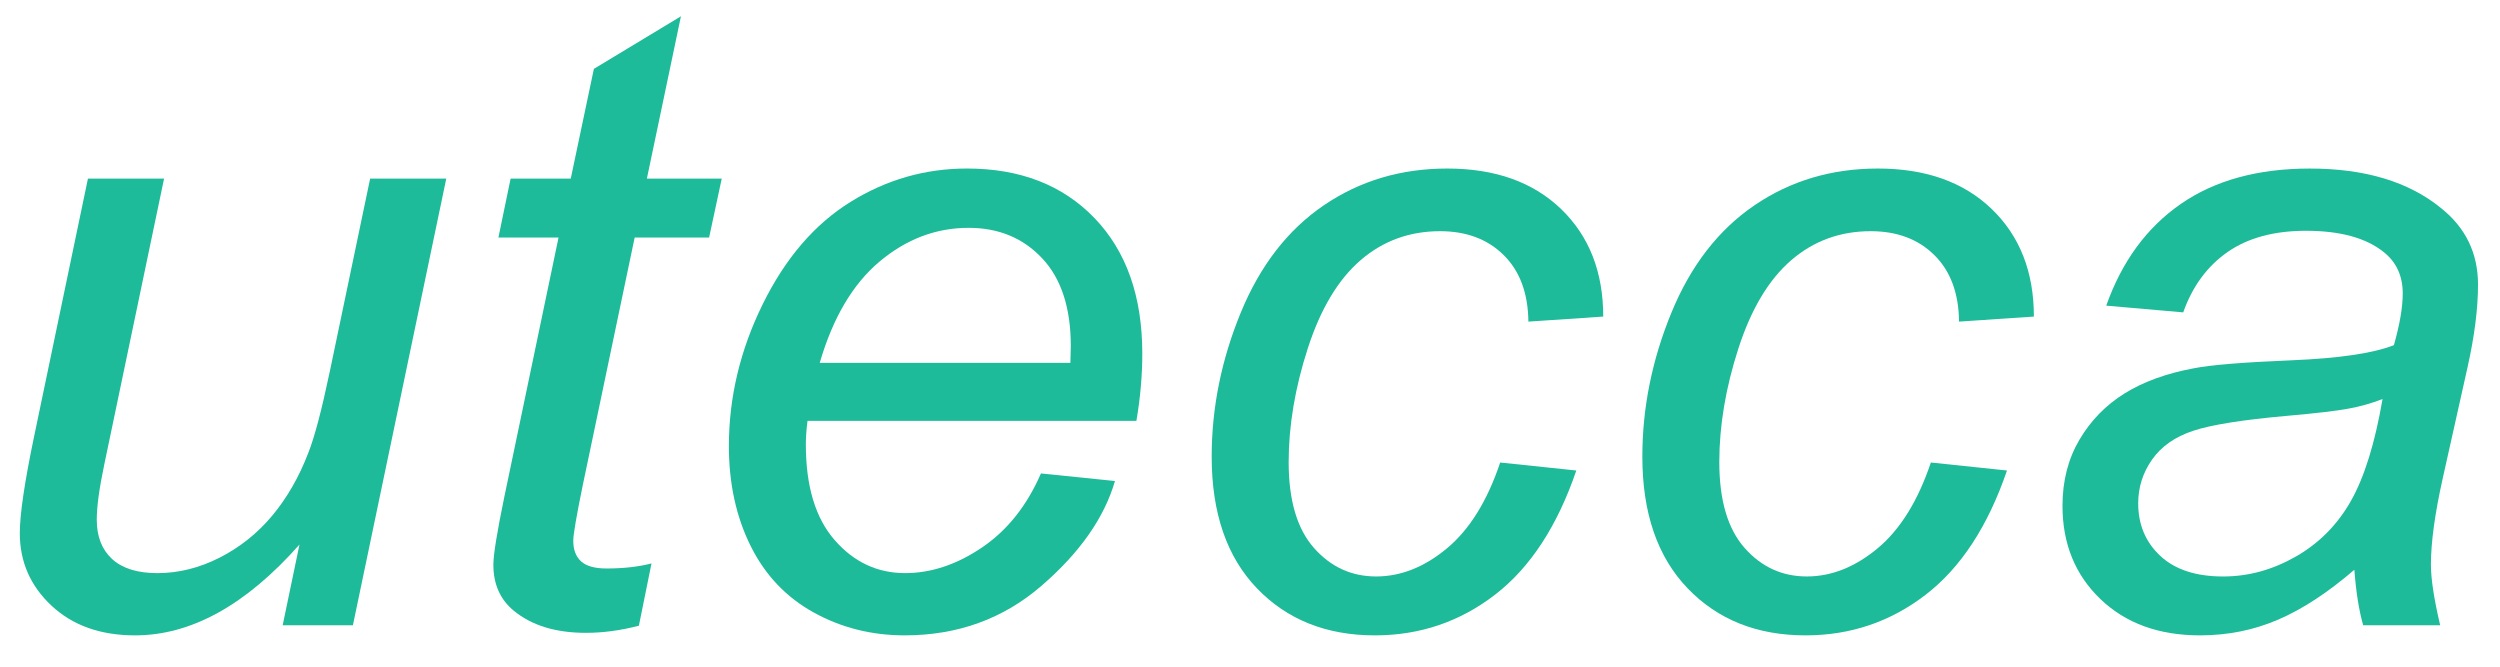
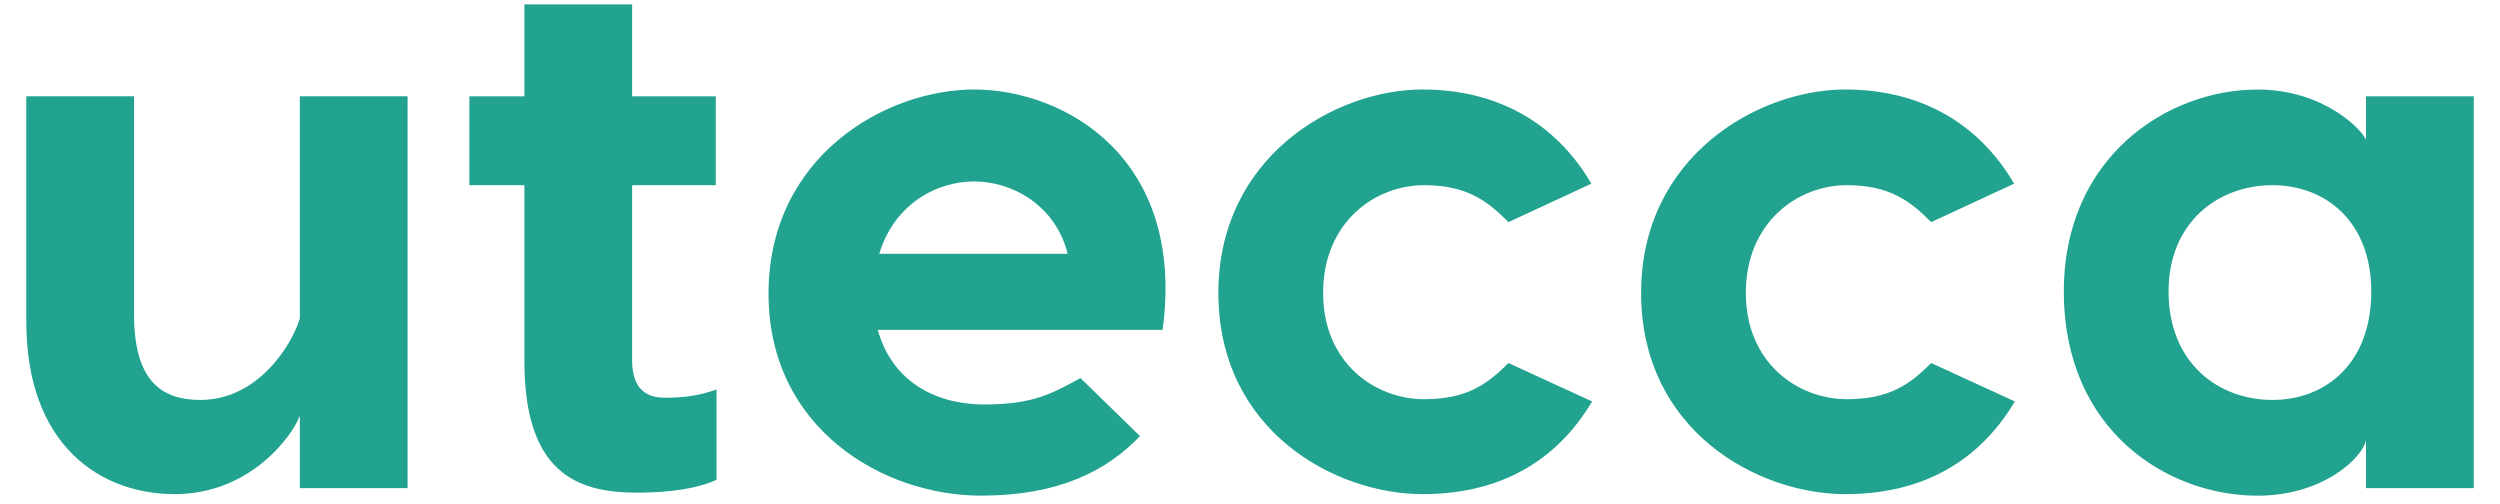
- <svg xmlns="http://www.w3.org/2000/svg" version="1.1" id="Layer_1" x="0px" y="0px" width="300px" height="80px" viewBox="0 0 300 80" enable-background="new 0 0 300 80" xml:space="preserve">
-   <g>
-     <path fill="#1DBB99" d="M35.938,65.344c-6.427,7.266-13.004,10.9-19.733,10.9c-4.138,0-7.478-1.186-10.018-3.559   c-2.541-2.371-3.81-5.273-3.81-8.705c0-2.254,0.572-6.123,1.716-11.607l6.46-30.938h9.135l-7.167,34.268   c-0.605,2.861-0.909,5.082-0.909,6.662c0,2.02,0.614,3.592,1.842,4.719c1.228,1.127,3.036,1.691,5.425,1.691   c2.557,0,5.055-0.623,7.495-1.867c2.439-1.246,4.542-2.928,6.309-5.047c1.766-2.121,3.205-4.627,4.315-7.52   c0.739-1.852,1.598-5.098,2.574-9.741l4.845-23.165h9.135L42.348,75.033h-8.428L35.938,65.344z" />
-     <path fill="#1DBB99" d="M78.18,67.613l-1.514,7.471c-2.188,0.57-4.307,0.857-6.359,0.857c-3.634,0-6.528-0.893-8.681-2.676   c-1.615-1.344-2.422-3.18-2.422-5.5c0-1.178,0.437-3.887,1.312-8.125l6.51-31.139H59.81l1.463-7.066h7.217l2.776-13.172   l10.447-6.309l-4.088,19.48h8.983l-1.514,7.066h-8.933l-6.208,29.624c-0.774,3.77-1.161,6.023-1.161,6.764   c0,1.078,0.311,1.9,0.934,2.473s1.641,0.857,3.054,0.857C74.798,68.219,76.598,68.018,78.18,67.613z" />
-     <path fill="#1DBB99" d="M124.913,56.814l8.882,0.908c-1.279,4.408-4.214,8.596-8.807,12.566   c-4.593,3.971-10.068,5.955-16.427,5.955c-3.971,0-7.613-0.918-10.926-2.75c-3.314-1.834-5.838-4.5-7.57-8   c-1.733-3.498-2.599-7.486-2.599-11.961c0-5.854,1.354-11.531,4.062-17.033c2.708-5.501,6.216-9.589,10.523-12.264   c4.306-2.675,8.966-4.012,13.979-4.012c6.392,0,11.498,1.985,15.317,5.955c3.818,3.971,5.728,9.387,5.728,16.251   c0,2.624-0.236,5.316-0.707,8.075H96.903c-0.135,1.043-0.202,1.984-0.202,2.826c0,5.014,1.152,8.84,3.457,11.48   c2.304,2.643,5.122,3.963,8.453,3.963c3.129,0,6.208-1.027,9.236-3.08C120.875,63.645,123.23,60.684,124.913,56.814z    M98.367,43.541h30.079c0.033-0.941,0.05-1.615,0.05-2.02c0-4.575-1.144-8.082-3.432-10.522c-2.289-2.439-5.232-3.659-8.832-3.659   c-3.903,0-7.461,1.346-10.674,4.038C102.345,34.07,99.948,38.124,98.367,43.541z" />
-     <path fill="#1DBB99" d="M180.023,55.502l9.135,0.959c-2.287,6.695-5.543,11.666-9.766,14.912   c-4.223,3.248-9.025,4.871-14.408,4.871c-5.82,0-10.539-1.885-14.156-5.652c-3.618-3.768-5.426-9.033-5.426-15.797   c0-5.854,1.161-11.607,3.482-17.26s5.644-9.95,9.968-12.895c4.322-2.944,9.26-4.416,14.811-4.416c5.754,0,10.312,1.624,13.678,4.87   c3.363,3.247,5.047,7.545,5.047,12.895l-8.982,0.605c-0.035-3.398-1.02-6.056-2.953-7.974c-1.936-1.918-4.484-2.877-7.646-2.877   c-3.668,0-6.848,1.161-9.537,3.482c-2.693,2.321-4.805,5.846-6.334,10.573c-1.531,4.728-2.297,9.278-2.297,13.651   c0,4.576,1.01,8.008,3.027,10.295c2.02,2.289,4.51,3.432,7.471,3.432c2.959,0,5.795-1.127,8.504-3.381   C176.348,63.543,178.477,60.111,180.023,55.502z" />
-     <path fill="#1DBB99" d="M231.703,55.502l9.135,0.959c-2.289,6.695-5.545,11.666-9.766,14.912   c-4.223,3.248-9.025,4.871-14.408,4.871c-5.822,0-10.541-1.885-14.156-5.652c-3.617-3.768-5.426-9.033-5.426-15.797   c0-5.854,1.16-11.607,3.482-17.26c2.32-5.652,5.643-9.95,9.967-12.895c4.322-2.944,9.262-4.416,14.812-4.416   c5.754,0,10.312,1.624,13.676,4.87c3.365,3.247,5.047,7.545,5.047,12.895l-8.982,0.605c-0.033-3.398-1.018-6.056-2.953-7.974   c-1.934-1.918-4.482-2.877-7.645-2.877c-3.668,0-6.848,1.161-9.539,3.482s-4.803,5.846-6.334,10.573   c-1.531,4.728-2.297,9.278-2.297,13.651c0,4.576,1.01,8.008,3.029,10.295c2.018,2.289,4.508,3.432,7.469,3.432   s5.795-1.127,8.504-3.381C228.025,63.543,230.154,60.111,231.703,55.502z" />
-     <path fill="#1DBB99" d="M282.523,68.371c-3.162,2.725-6.207,4.719-9.133,5.98c-2.928,1.262-6.057,1.893-9.389,1.893   c-4.945,0-8.932-1.455-11.961-4.365c-3.027-2.91-4.541-6.637-4.541-11.18c0-2.994,0.682-5.643,2.043-7.948   c1.363-2.304,3.172-4.155,5.426-5.552c2.254-1.396,5.014-2.396,8.277-3.002c2.051-0.404,5.945-0.724,11.684-0.959   c5.734-0.235,9.848-0.841,12.338-1.817c0.707-2.489,1.061-4.559,1.061-6.208c0-2.12-0.773-3.785-2.322-4.996   c-2.119-1.682-5.215-2.523-9.285-2.523c-3.836,0-6.973,0.85-9.412,2.549c-2.439,1.699-4.215,4.113-5.324,7.242l-9.236-0.807   c1.885-5.316,4.871-9.387,8.959-12.213s9.242-4.239,15.467-4.239c6.629,0,11.877,1.582,15.746,4.744   c2.961,2.355,4.441,5.417,4.441,9.185c0,2.86-0.42,6.174-1.262,9.942l-2.977,13.324c-0.943,4.238-1.414,7.688-1.414,10.346   c0,1.682,0.371,4.105,1.111,7.268h-9.236C283.08,73.283,282.727,71.062,282.523,68.371z M285.906,47.881   c-1.279,0.505-2.65,0.893-4.113,1.16c-1.465,0.271-3.912,0.556-7.344,0.859c-5.316,0.471-9.068,1.068-11.254,1.791   c-2.188,0.724-3.836,1.876-4.945,3.457c-1.111,1.582-1.666,3.33-1.666,5.248c0,2.559,0.883,4.66,2.65,6.309   c1.766,1.648,4.279,2.473,7.545,2.473c3.027,0,5.938-0.799,8.73-2.396c2.791-1.598,4.996-3.826,6.611-6.688   C283.736,57.234,284.998,53.164,285.906,47.881z" />
+ <svg xmlns="http://www.w3.org/2000/svg" version="1.1" id="Layer_1" x="0px" y="0px" width="204.09px" height="41.1px" viewBox="0 0 204.09 41.1" enable-background="new 0 0 204.09 41.1" xml:space="preserve">
+   <g id="SvgjsG1222" transform="matrix(3.075739,0,0,3.075739,-2.768165,-24.32525)">
+     <path fill="#21A38F" d="M5.538,21.024c-1.98,0-3.94-1.3-3.94-4.58v-5.98h2.86v5.78c0,1.7,0.66,2.28,1.76,2.28   c1.52,0,2.42-1.44,2.64-2.16v-5.9h2.86v10.4h-2.86v-1.92C8.658,19.484,7.538,21.024,5.538,21.024L5.538,21.024z M18.538,18.465   c0.54,0,0.94-0.06,1.38-0.22v2.4c-0.44,0.2-1.12,0.34-2.12,0.34c-1.62,0-2.98-0.56-2.98-3.5v-4.66h-1.46v-2.36h1.46v-2.44h2.86   v2.44h2.22v2.36h-2.22v4.64C17.678,17.944,17.818,18.465,18.538,18.465z M26.758,10.284c2.36,0,5.62,1.78,5,6.38h-7.56   c0.36,1.3,1.44,1.98,2.84,1.98c1.3,0,1.8-0.3,2.54-0.7l1.58,1.54c-0.9,0.94-2.18,1.58-4.22,1.58c-2.6,0-5.64-1.78-5.64-5.36   C21.298,12.064,24.398,10.284,26.758,10.284L26.758,10.284z M26.758,12.725c-1.04,0-2.14,0.64-2.52,1.92h5   C28.918,13.364,27.778,12.725,26.758,12.725z M38.658,10.284c1.9,0,3.5,0.82,4.48,2.5l-2.2,1.02c-0.56-0.56-1.1-0.98-2.24-0.98   c-1.3,0-2.68,0.98-2.68,2.86c0,1.86,1.38,2.82,2.68,2.82c1.14,0,1.68-0.4,2.24-0.96l2.22,1.02c-1,1.68-2.56,2.46-4.5,2.46   c-2.32,0-5.42-1.68-5.42-5.34C33.238,12.064,36.338,10.284,38.658,10.284z M49.878,10.284c1.9,0,3.5,0.82,4.48,2.5l-2.2,1.02   c-0.56-0.56-1.1-0.98-2.24-0.98c-1.3,0-2.68,0.98-2.68,2.86c0,1.86,1.38,2.82,2.68,2.82c1.14,0,1.68-0.4,2.24-0.96l2.22,1.02   c-1,1.68-2.56,2.46-4.5,2.46c-2.32,0-5.42-1.68-5.42-5.34C44.458,12.064,47.558,10.284,49.878,10.284z M63.698,10.465h2.86v10.4   h-2.86v-1.28c-0.06,0.42-1.08,1.48-2.88,1.48c-2.38,0-5.14-1.72-5.14-5.42c0-3.58,2.76-5.36,5.14-5.36c1.8,0,2.82,1.12,2.88,1.34   V10.465z M61.218,18.524c1.4,0,2.62-0.96,2.62-2.88c0-1.86-1.22-2.82-2.62-2.82c-1.44,0-2.76,0.98-2.76,2.82   C58.458,17.544,59.778,18.524,61.218,18.524z" />
  </g>
</svg>
